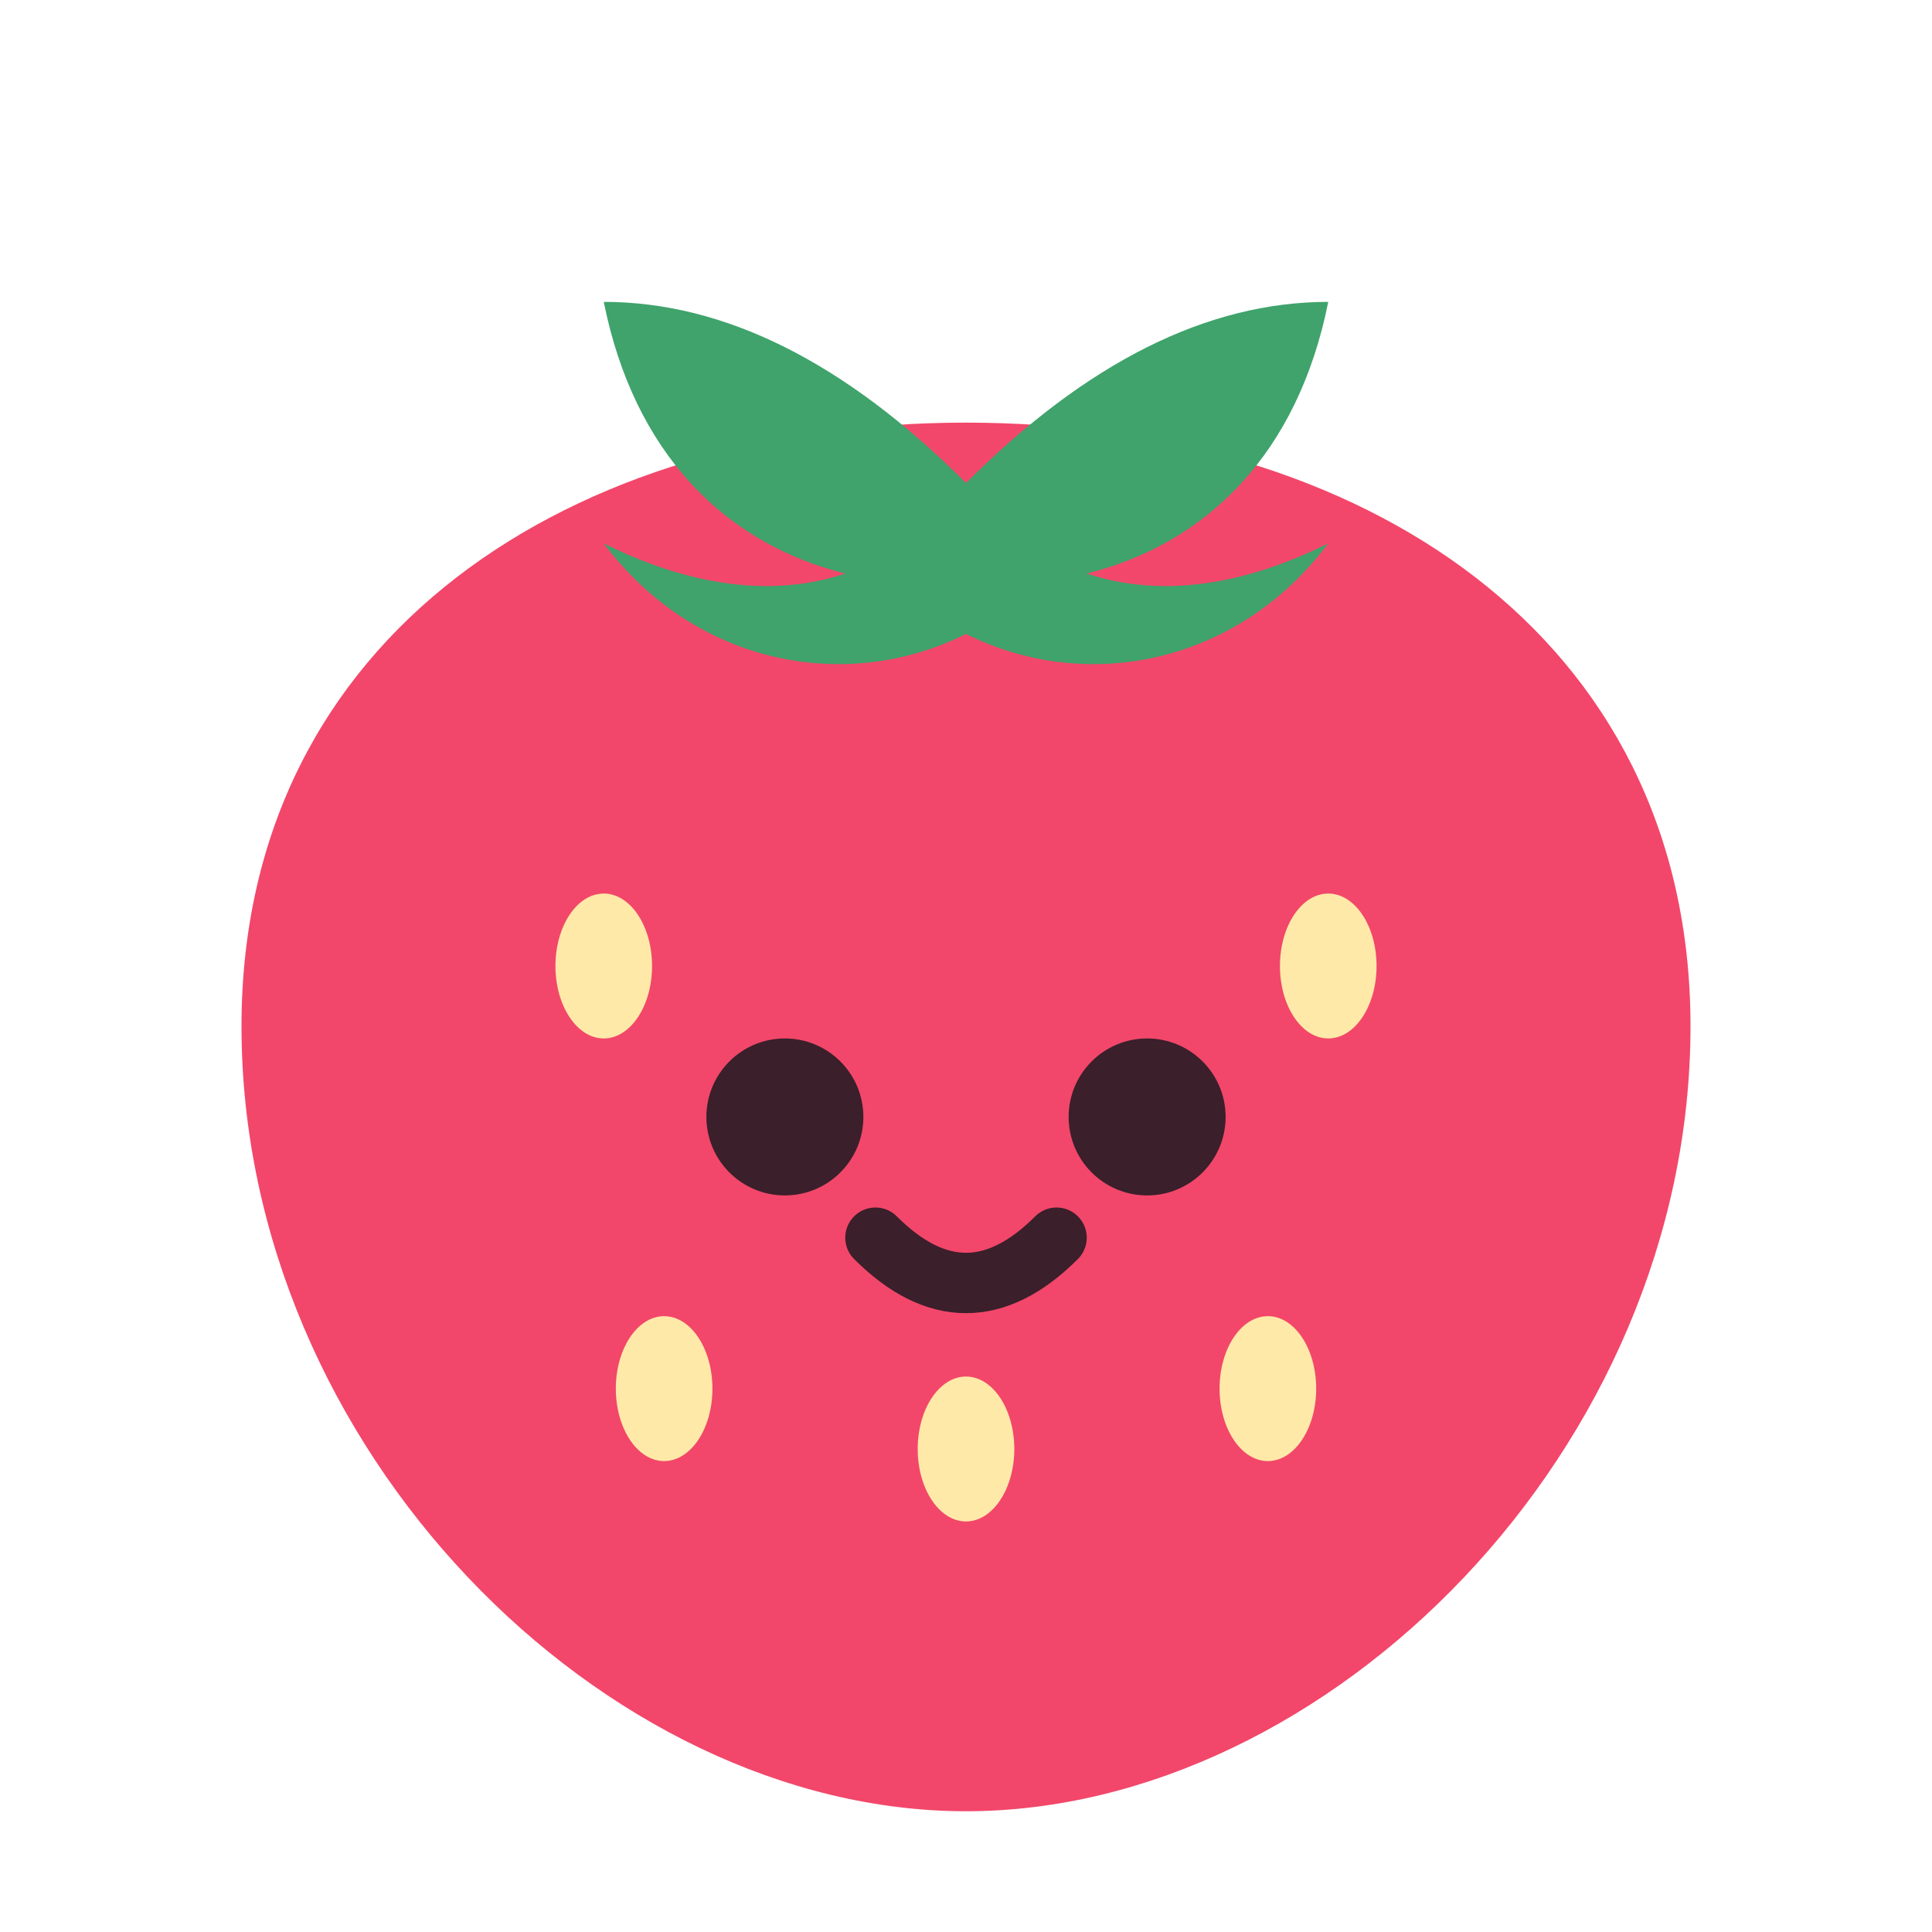
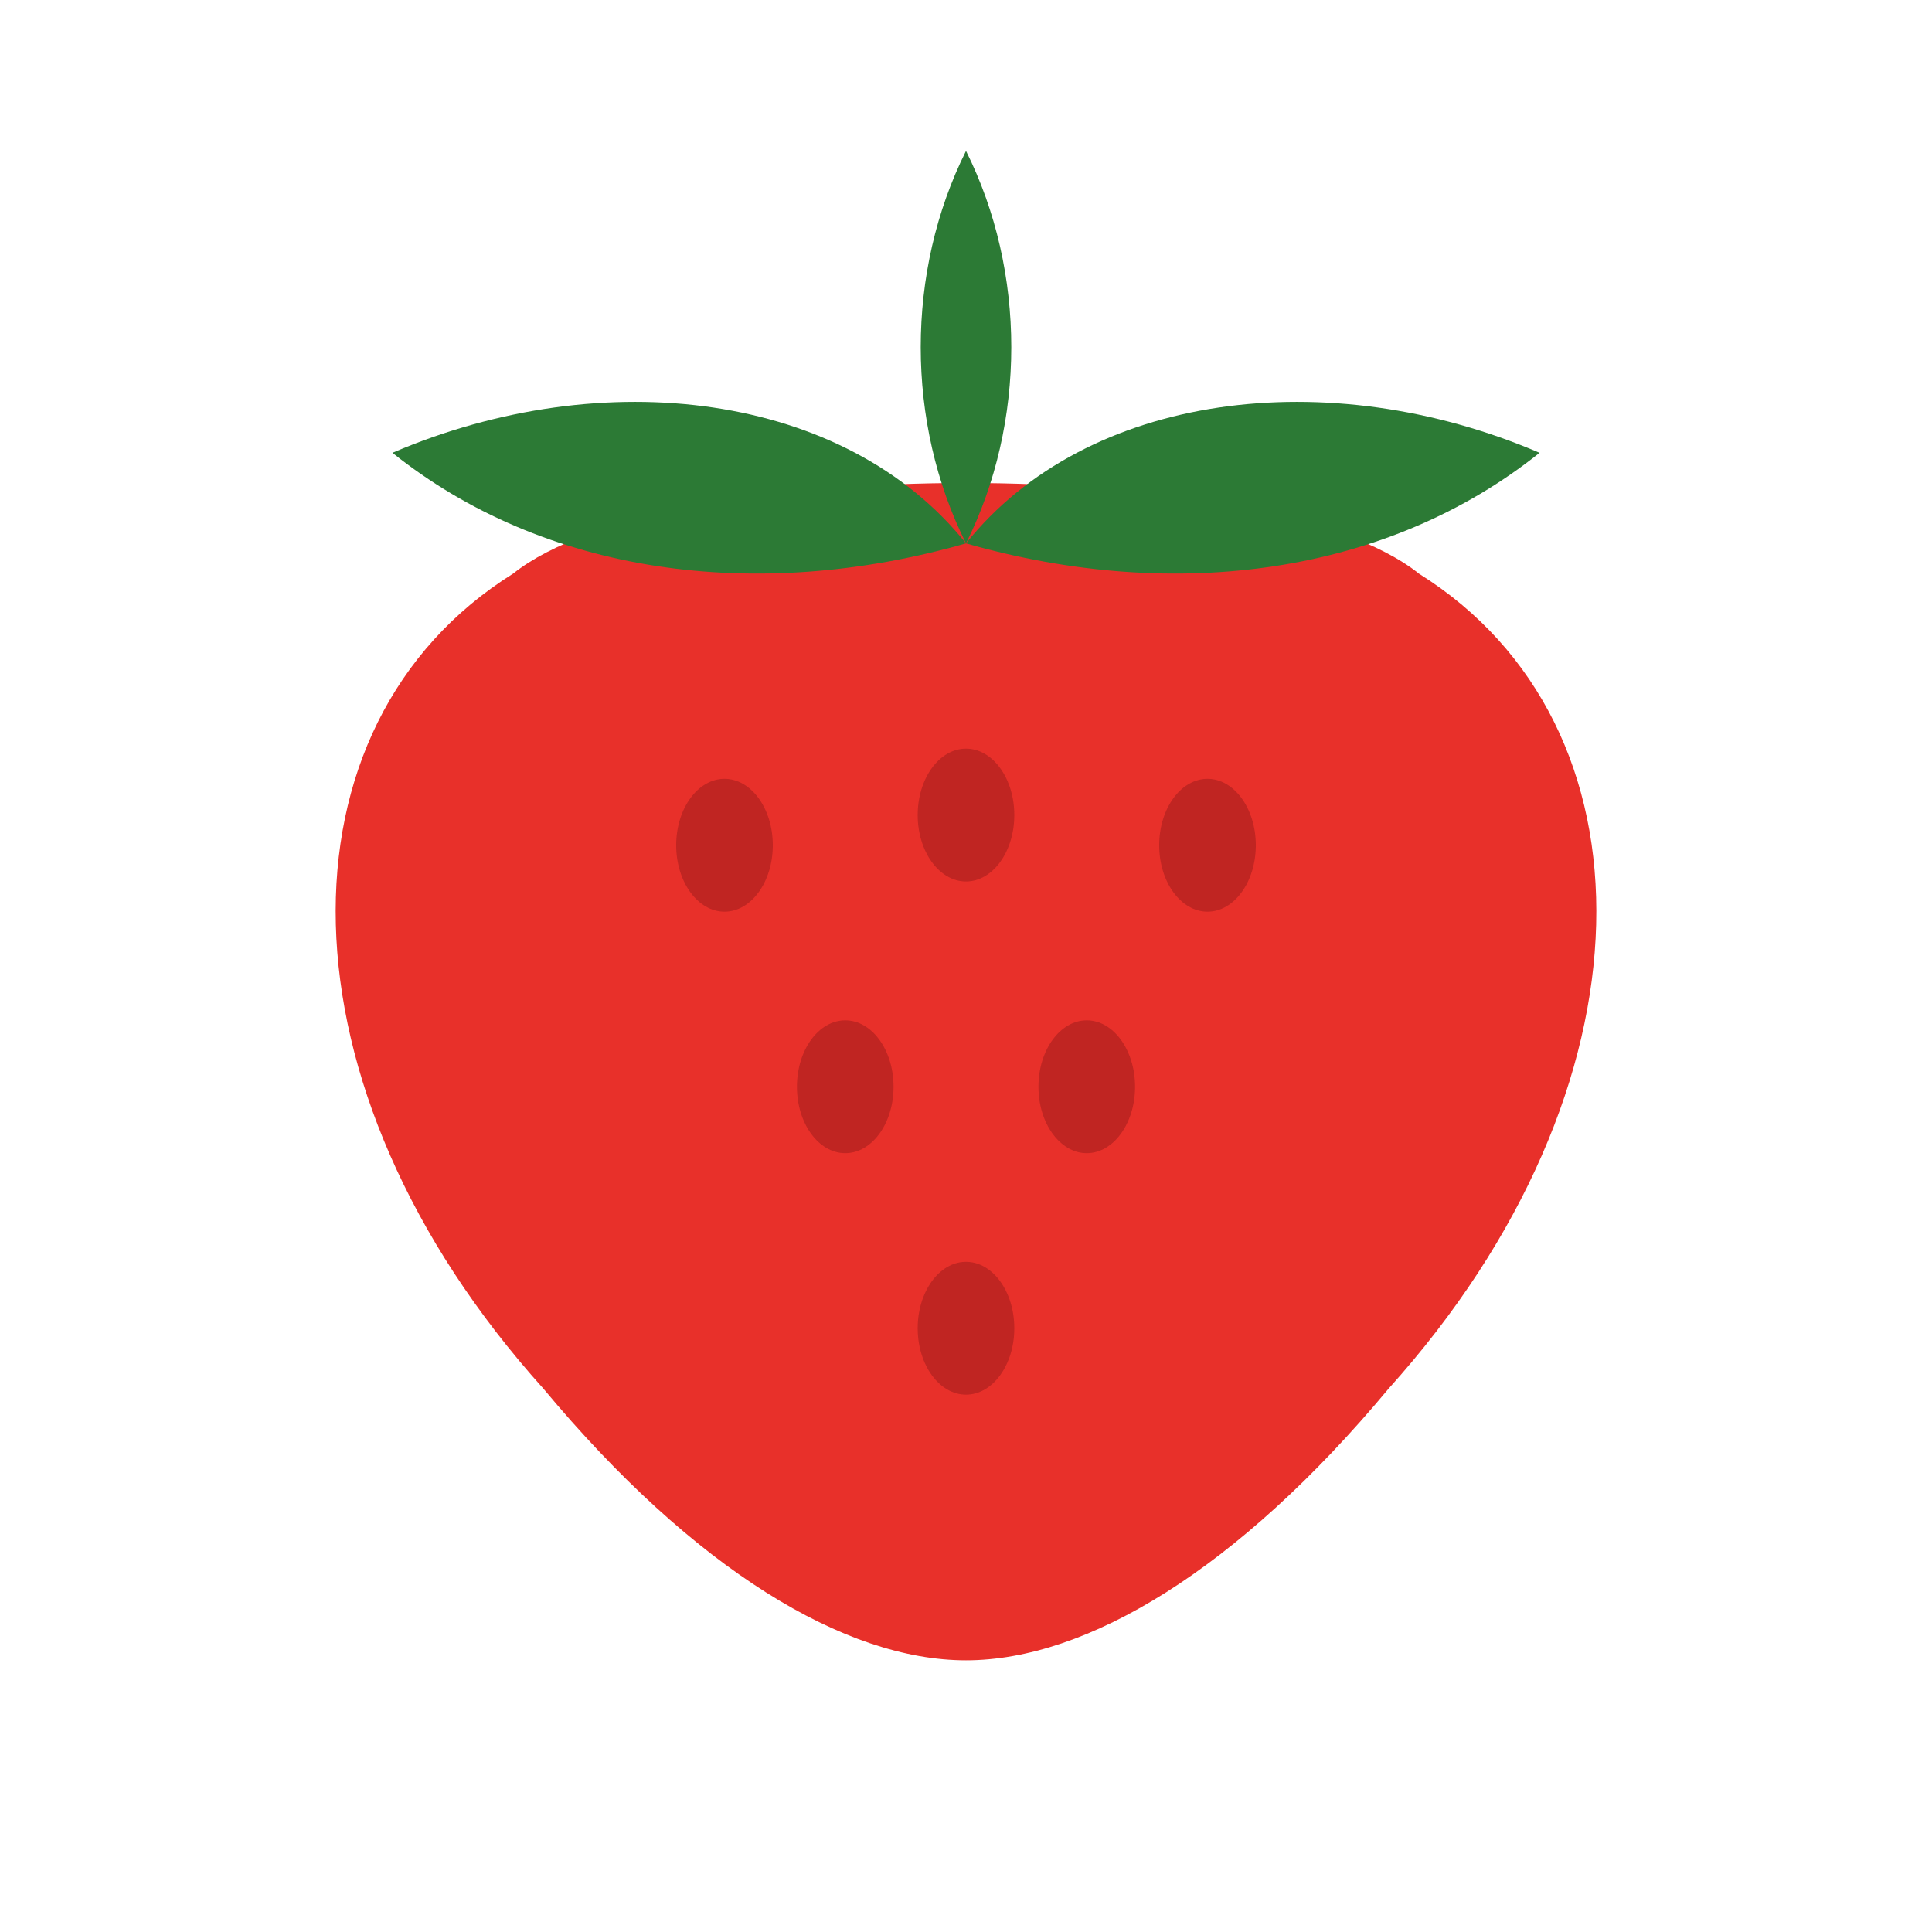
<svg xmlns="http://www.w3.org/2000/svg" viewBox="0 0 64 64">
-   <path d="M32 14c-13 0-24 7-24 20 0 14 12 26 24 26s24-12 24-26c0-13-11-20-24-20z" fill="#F2476A" />
-   <path d="M20 10c4 0 8 2 12 6 4-4 8-6 12-6-1 5-4 8-8 9 3 1 6 0 8-1-3 4-8 5-12 3-4 2-9 1-12-3 2 1 5 2 8 1-4-1-7-4-8-9z" fill="#3FA36B" />
-   <g fill="#FFE9A8">
-     <ellipse cx="20" cy="32" rx="1.6" ry="2.4" />
-     <ellipse cx="44" cy="32" rx="1.6" ry="2.4" />
-     <ellipse cx="32" cy="48" rx="1.6" ry="2.4" />
-     <ellipse cx="22" cy="46" rx="1.6" ry="2.4" />
-     <ellipse cx="42" cy="46" rx="1.6" ry="2.4" />
+   <path d="M17 19C9 24 9 36 18 46C23 52 28 55 32 55C36 55 41 52 46 46C55 36 55 24 47 19C42 15 22 15 17 19Z" fill="#E8302A" />
+   <g fill="#9E1B1B" opacity=".55">
+     <ellipse cx="24" cy="28" rx="1.6" ry="2.2" />
+     <ellipse cx="32" cy="27" rx="1.6" ry="2.2" />
+     <ellipse cx="40" cy="28" rx="1.6" ry="2.2" />
+     <ellipse cx="28" cy="36" rx="1.6" ry="2.2" />
+     <ellipse cx="36" cy="36" rx="1.6" ry="2.2" />
+     <ellipse cx="32" cy="44" rx="1.6" ry="2.2" />
  </g>
-   <circle cx="26" cy="37" r="2.6" fill="#3B1F2B" />
-   <circle cx="38" cy="37" r="2.6" fill="#3B1F2B" />
-   <path d="M29 41q3 3 6 0" stroke="#3B1F2B" stroke-width="2" fill="none" stroke-linecap="round" />
+   <path d="M32 18C28 13 20 12 13 15C18 19 25 20 32 18ZM32 18C36 13 44 12 51 15C46 19 39 20 32 18ZM32 18C30 14 30 9 32 5C34 9 34 14 32 18Z" fill="#2C7A35" />
</svg>
